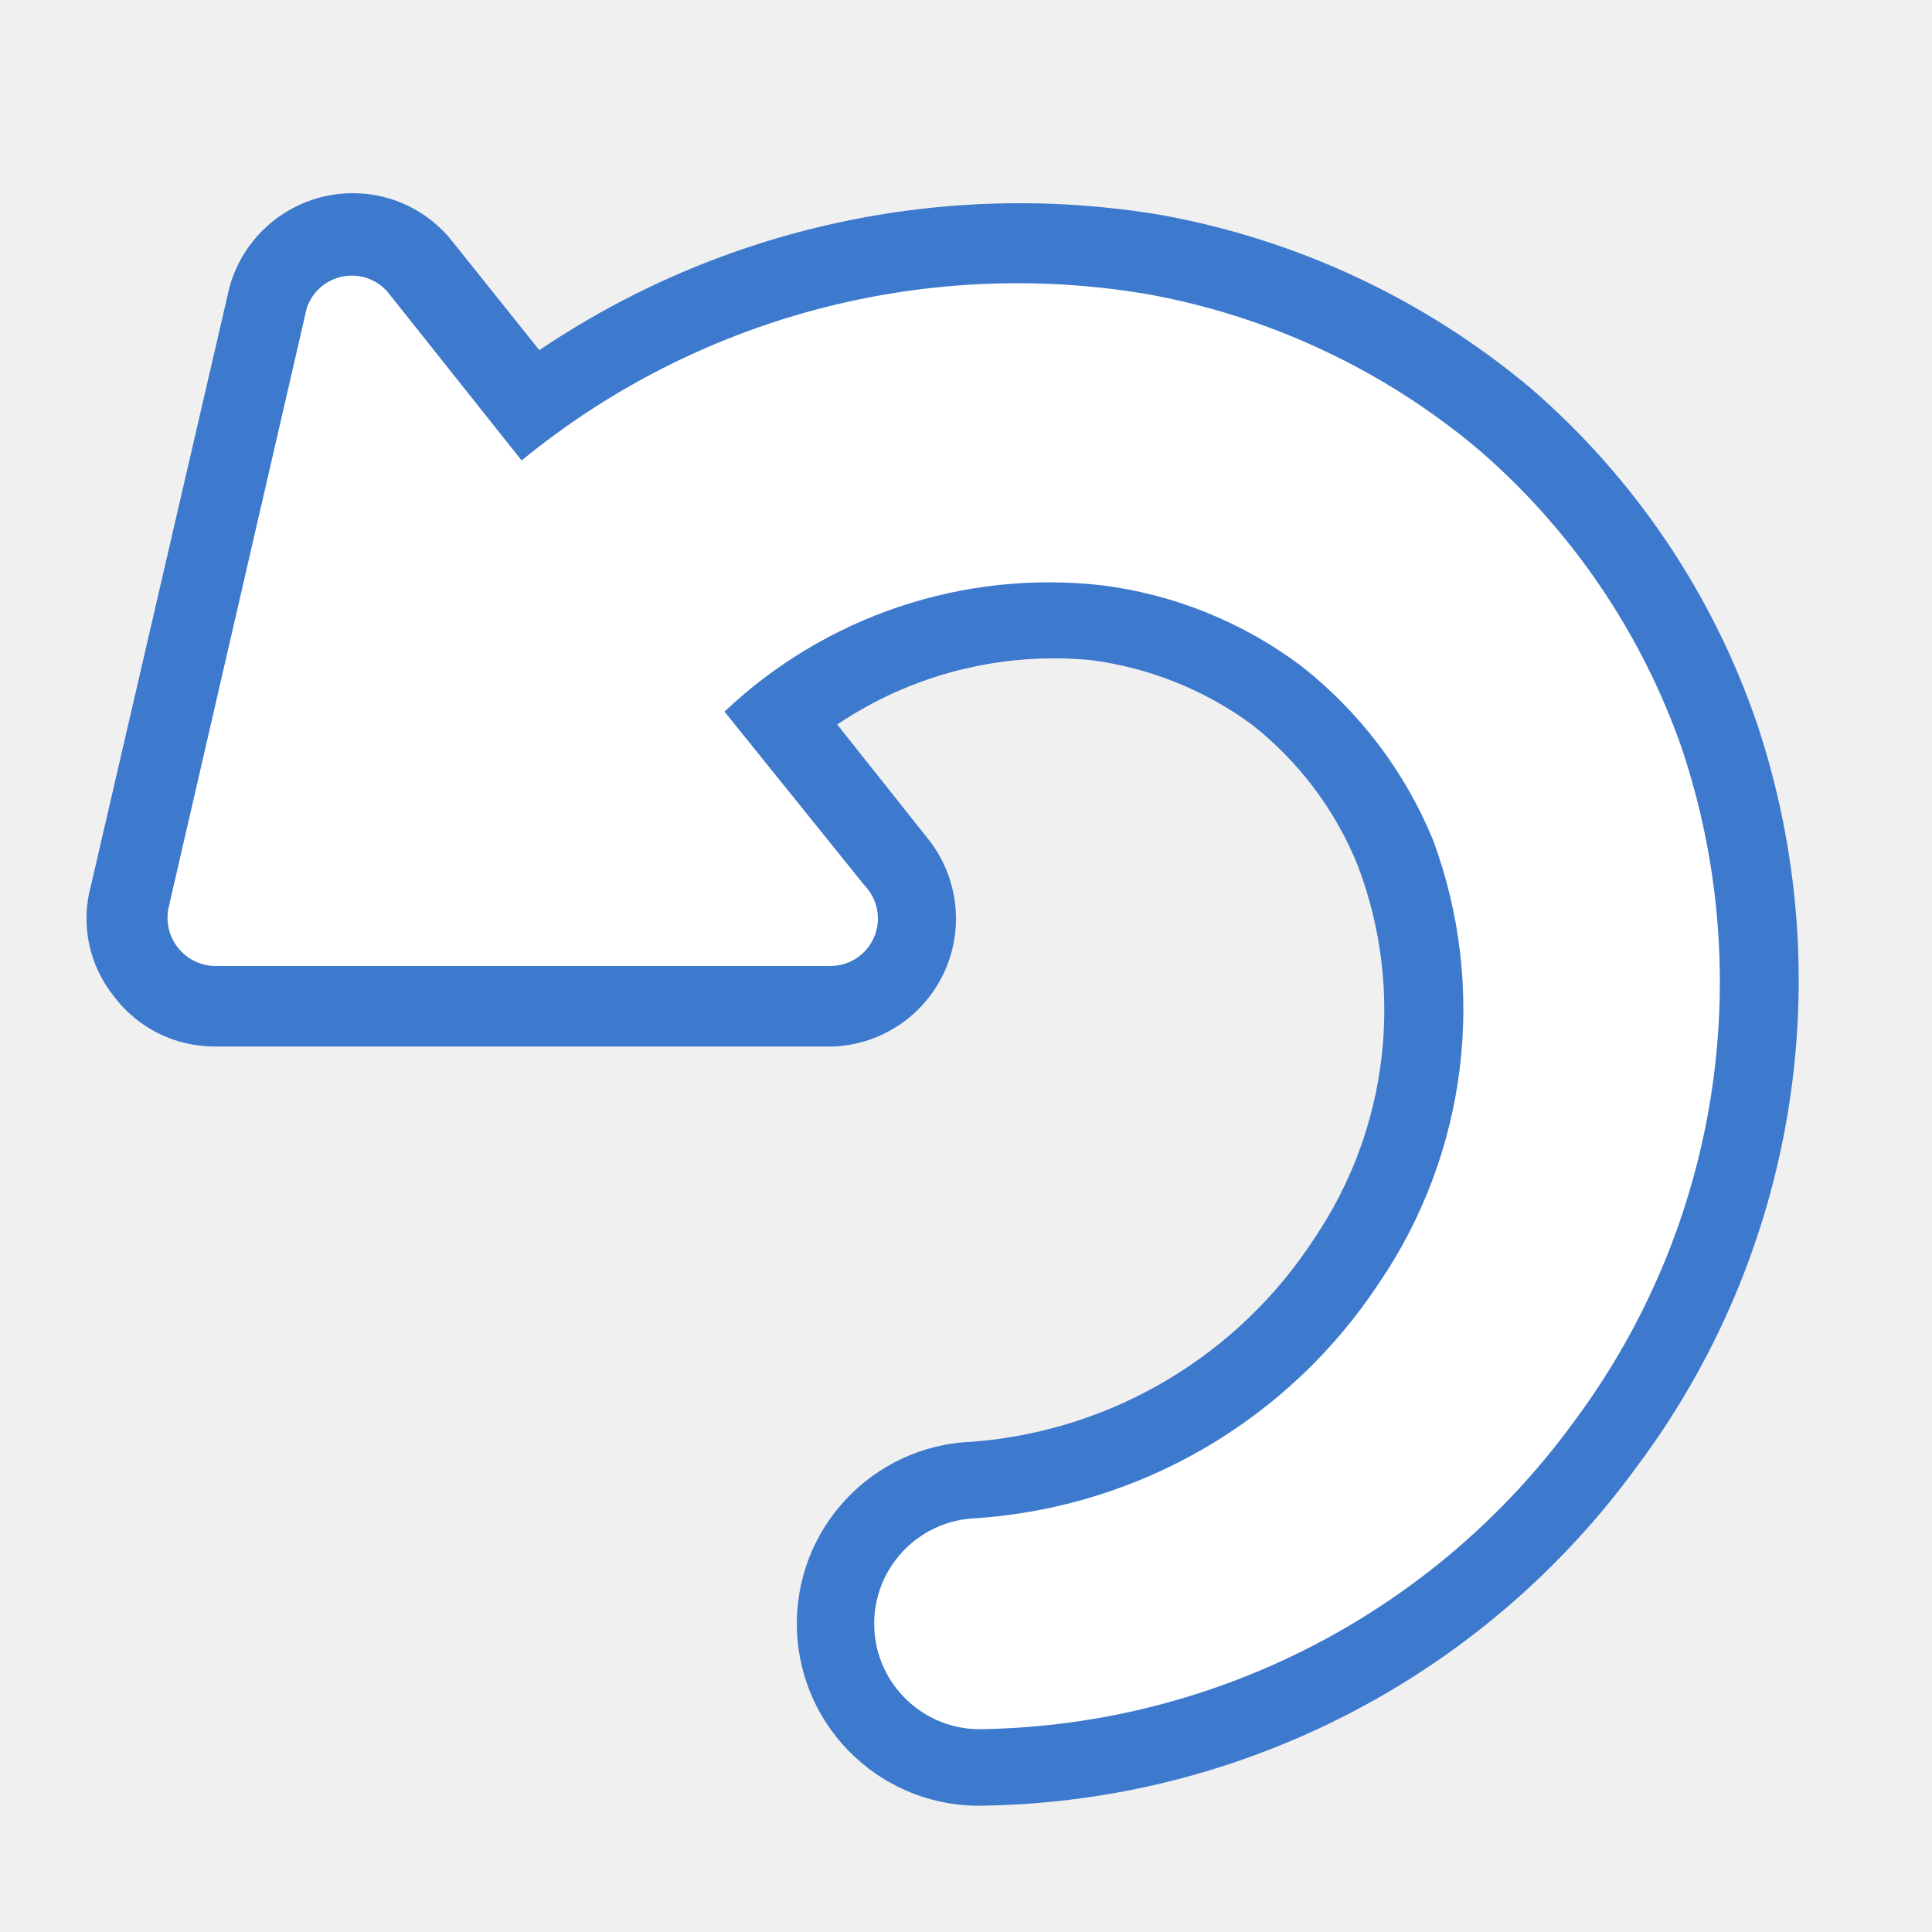
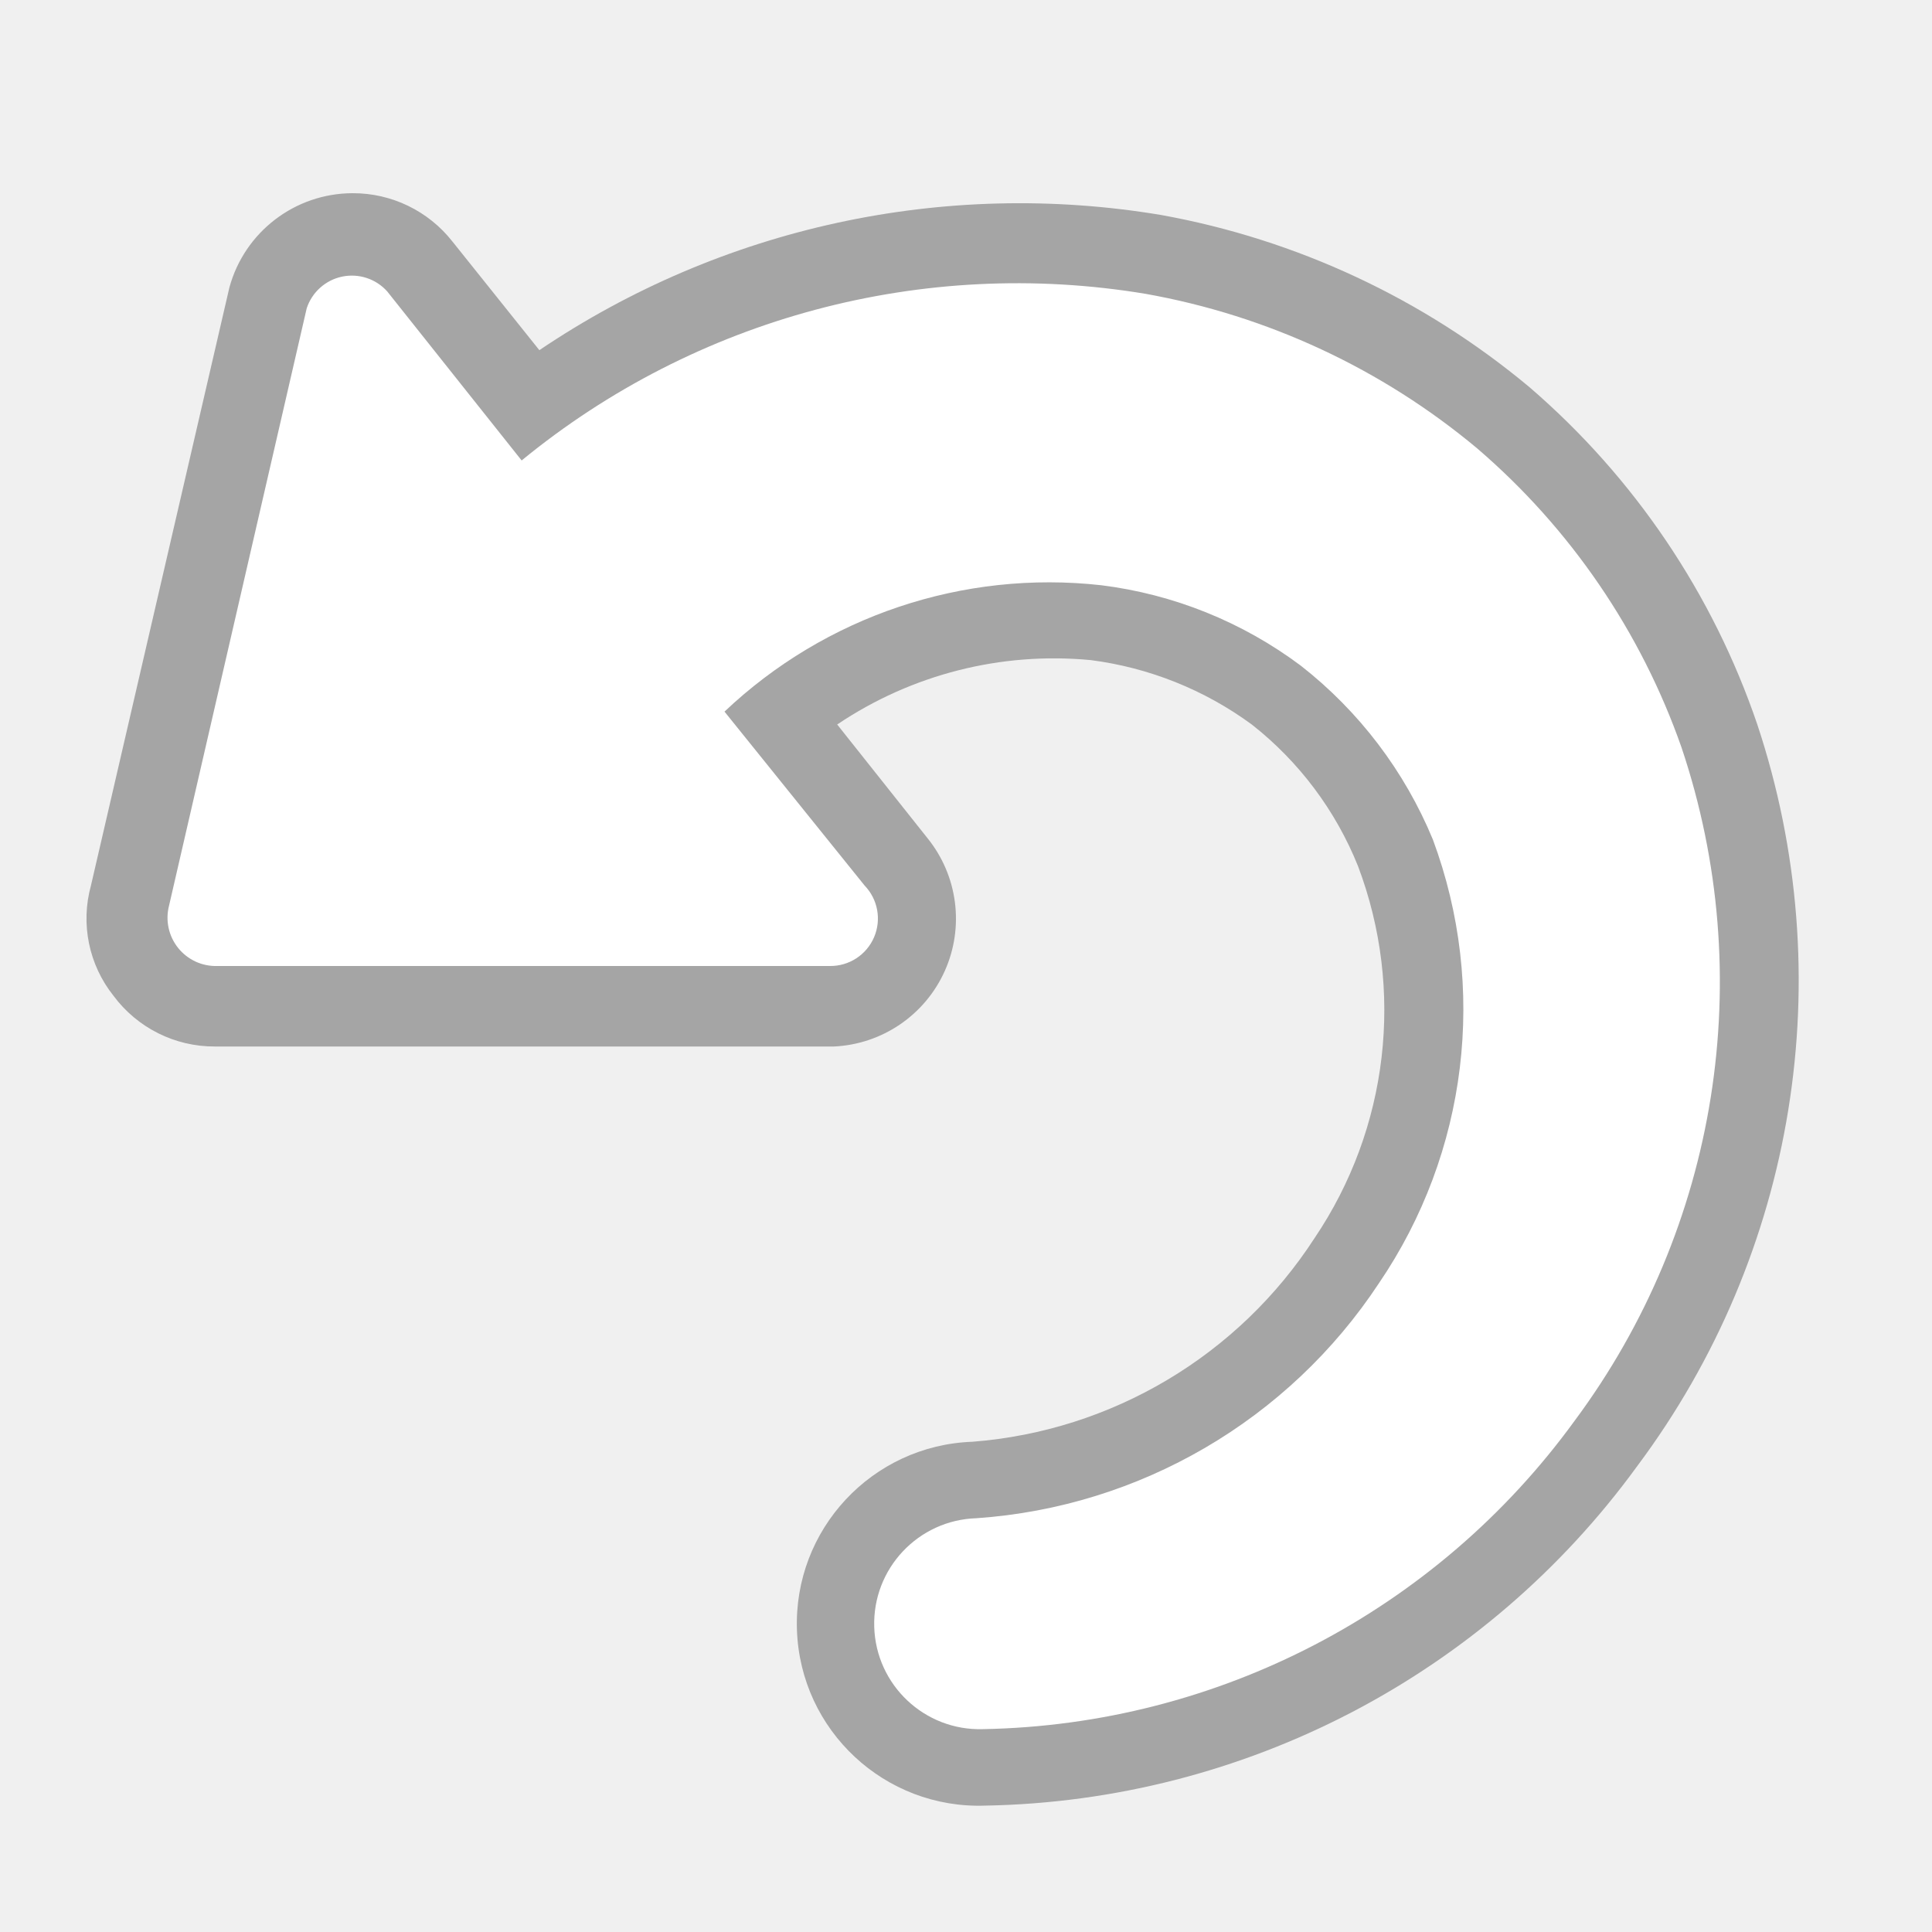
<svg xmlns="http://www.w3.org/2000/svg" id="rotate-clockwise" viewBox="0 0 24 24">
  <defs>
-     <style>.cls-1{fill:#3d79cc;}.cls-2{fill:#fff;}</style>
+     <style>
+             .cls-1{fill:#00000050;}
+             .cls-2{fill:#FFFFFF;}
+         </style>
  </defs>
  <path class="cls-1" d="M20.34,18.21a10.24,10.24,0,0,1-8.1,4.22,2.26,2.26,0,0,1-.16-4.52h0a5.58,5.58,0,0,0,4.25-2.53,5.06,5.06,0,0,0,.54-4.62A4.25,4.25,0,0,0,15.55,9a4.31,4.31,0,0,0-2-.8A4.82,4.82,0,0,0,10.4,9l1.12,1.41A1.59,1.59,0,0,1,10.36,13H2.67a1.56,1.56,0,0,1-1.26-.63A1.54,1.54,0,0,1,1.13,11L2.85,3.57A1.59,1.59,0,0,1,4.38,2.4,1.57,1.57,0,0,1,5.62,3L6.7,4.35a10.66,10.66,0,0,1,7.72-1.68A9.88,9.88,0,0,1,19,4.81,9.61,9.61,0,0,1,21.83,9,10.08,10.08,0,0,1,20.34,18.21Z" />
  <path class="cls-2" d="M19.56,17.65a9.29,9.29,0,0,1-7.35,3.83,1.31,1.31,0,0,1-.08-2.62,6.53,6.53,0,0,0,5-2.92,6.05,6.05,0,0,0,.67-5.51,5.32,5.32,0,0,0-1.64-2.16,5.21,5.21,0,0,0-2.48-1A5.86,5.86,0,0,0,9,8.84L10.74,11a.59.59,0,0,1-.43,1H2.7a.6.6,0,0,1-.6-.75L3.81,3.83a.59.59,0,0,1,1-.21l1.67,2.1a9.71,9.71,0,0,1,7.75-2.07,8.84,8.84,0,0,1,4.12,1.92,8.68,8.68,0,0,1,2.54,3.72A9.14,9.14,0,0,1,19.56,17.65Z" />
</svg>
